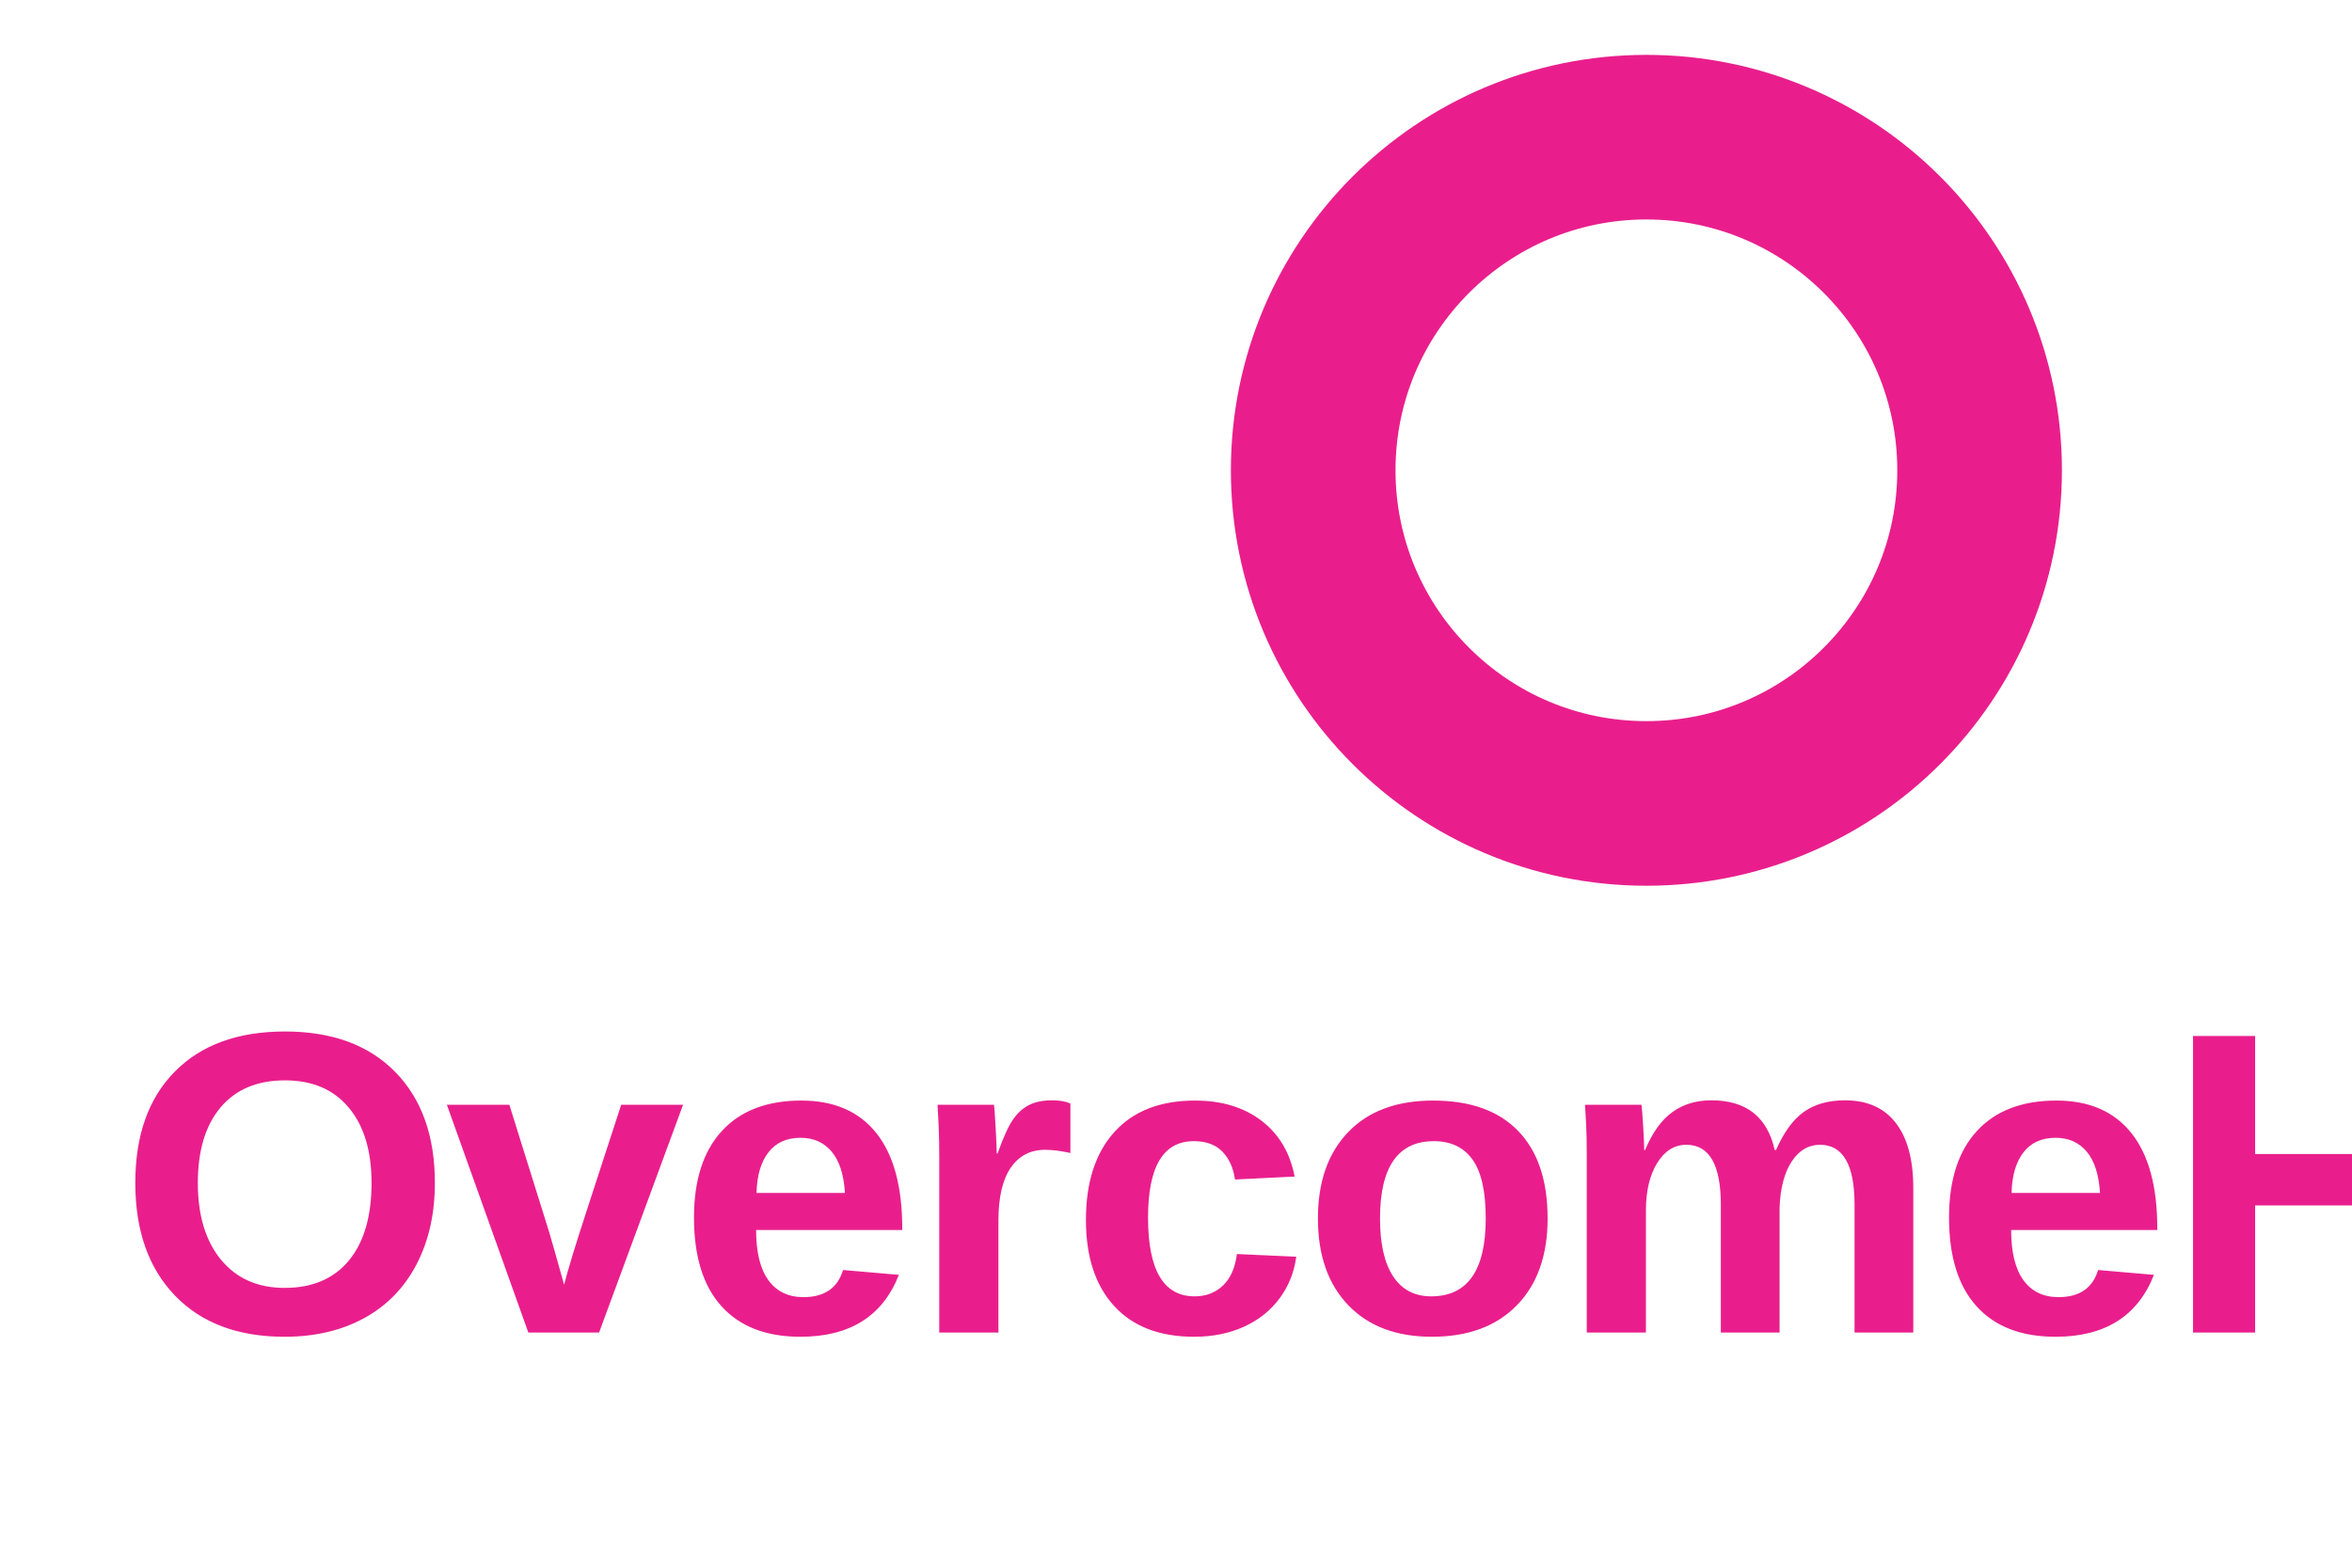
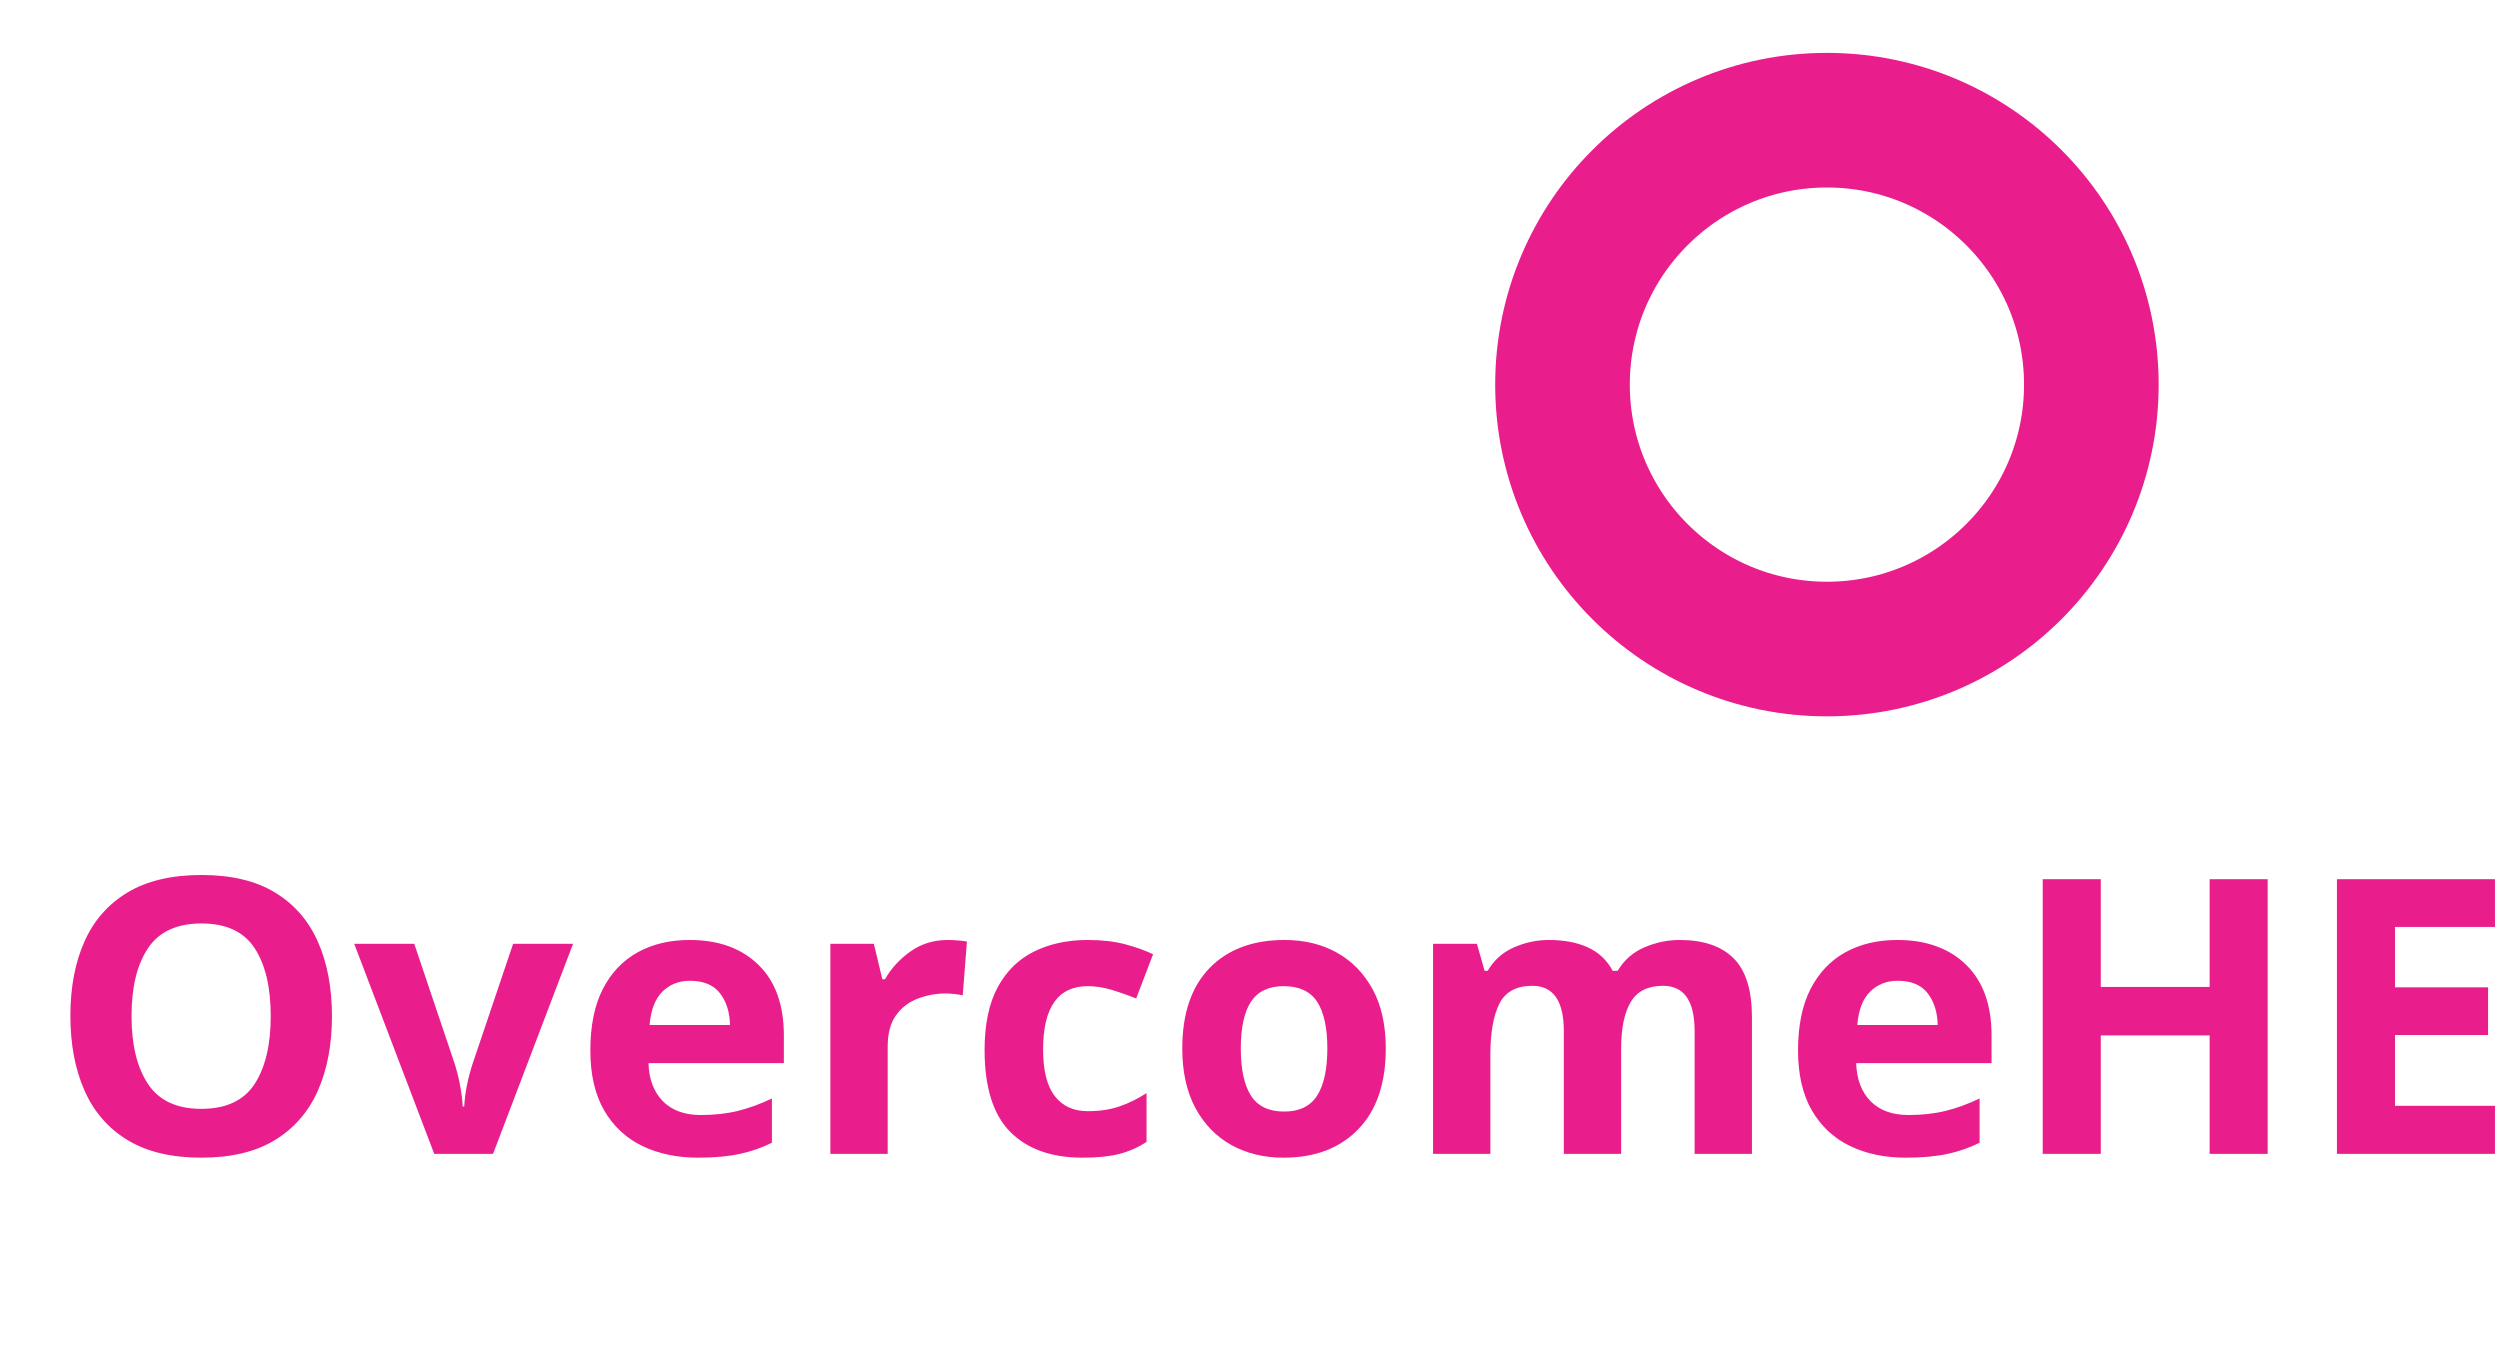
- <svg xmlns="http://www.w3.org/2000/svg" viewBox="0 0 600 400" fill="none">
-   <circle cx="420" cy="120" r="85" stroke="#E91E8C" stroke-width="42" fill="none" />
-   <text x="30" y="340" font-family="'Nunito', 'Rounded Mplus 1c', Arial, sans-serif" font-weight="800" font-size="110" fill="#E91E8C" letter-spacing="-2">OvercomeHER</text>
+ <svg xmlns="http://www.w3.org/2000/svg" viewBox="0 0 520 280" fill="none">
+   <circle cx="380" cy="80" r="55" stroke="#E91E8C" stroke-width="28" fill="none" />
+   <text x="10" y="240" font-family="'Nunito', 'Varela Round', system-ui, sans-serif" font-weight="800" font-size="80" fill="#E91E8C">OvercomeHER</text>
</svg>
